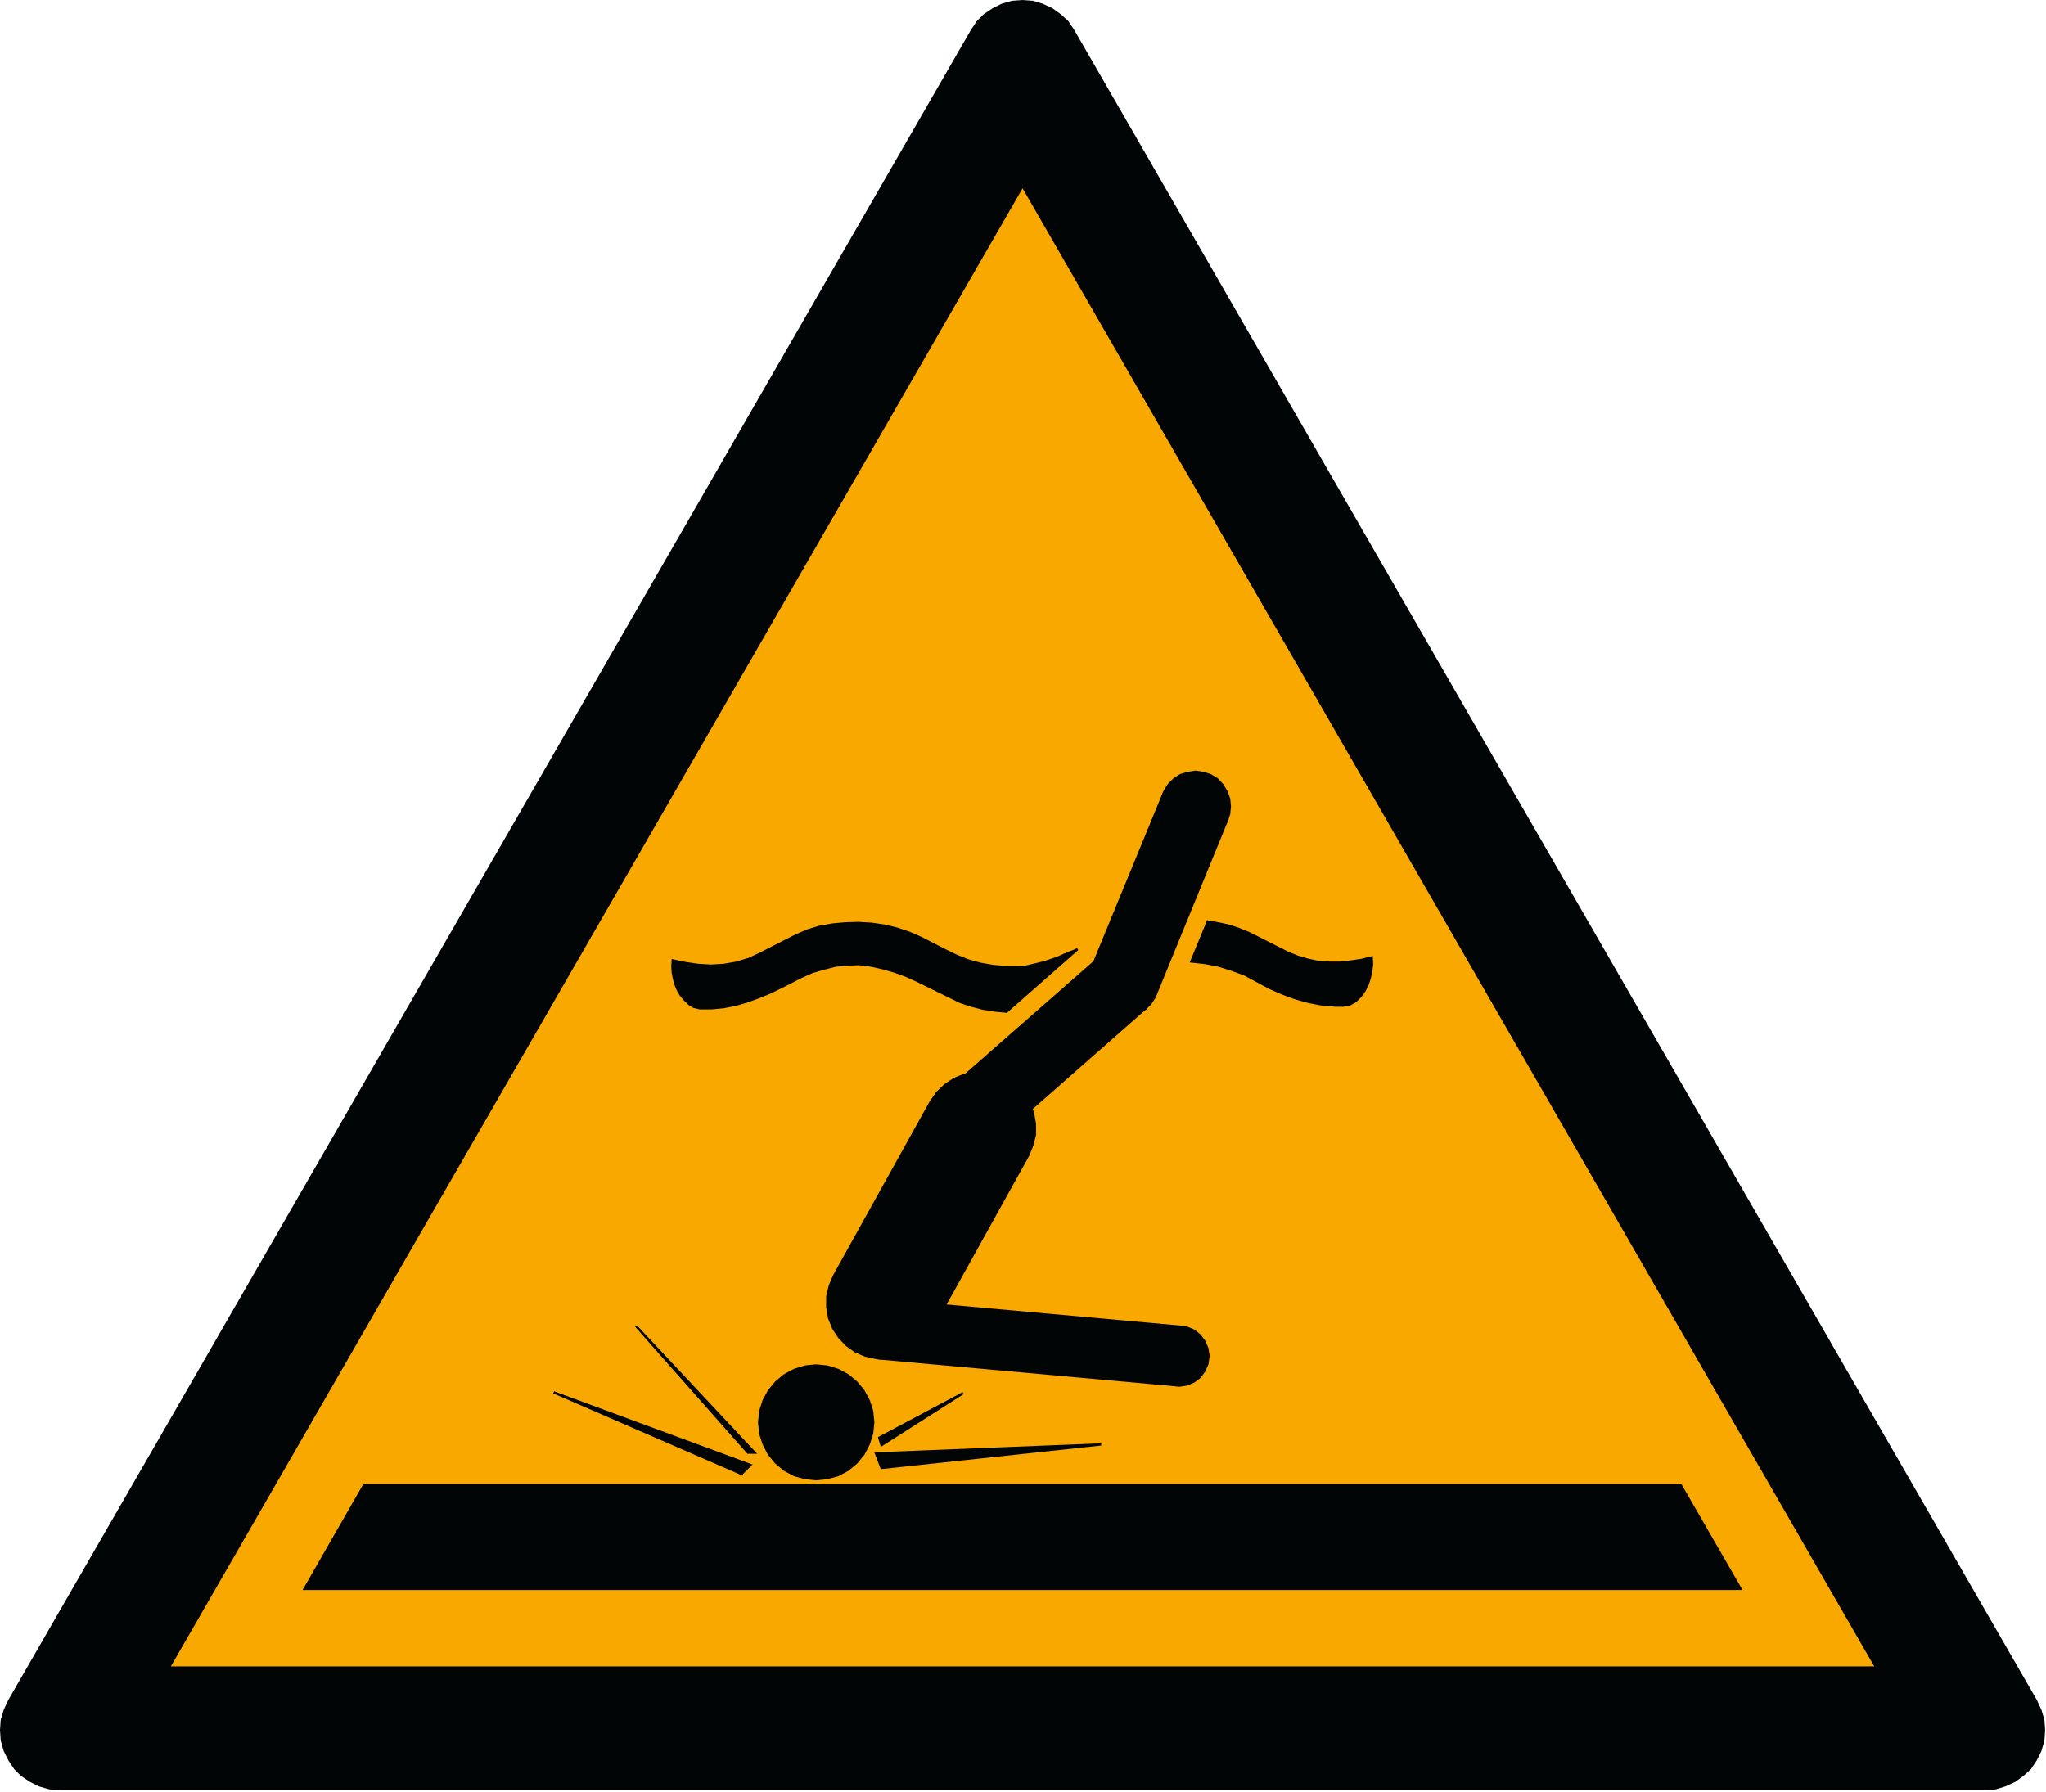
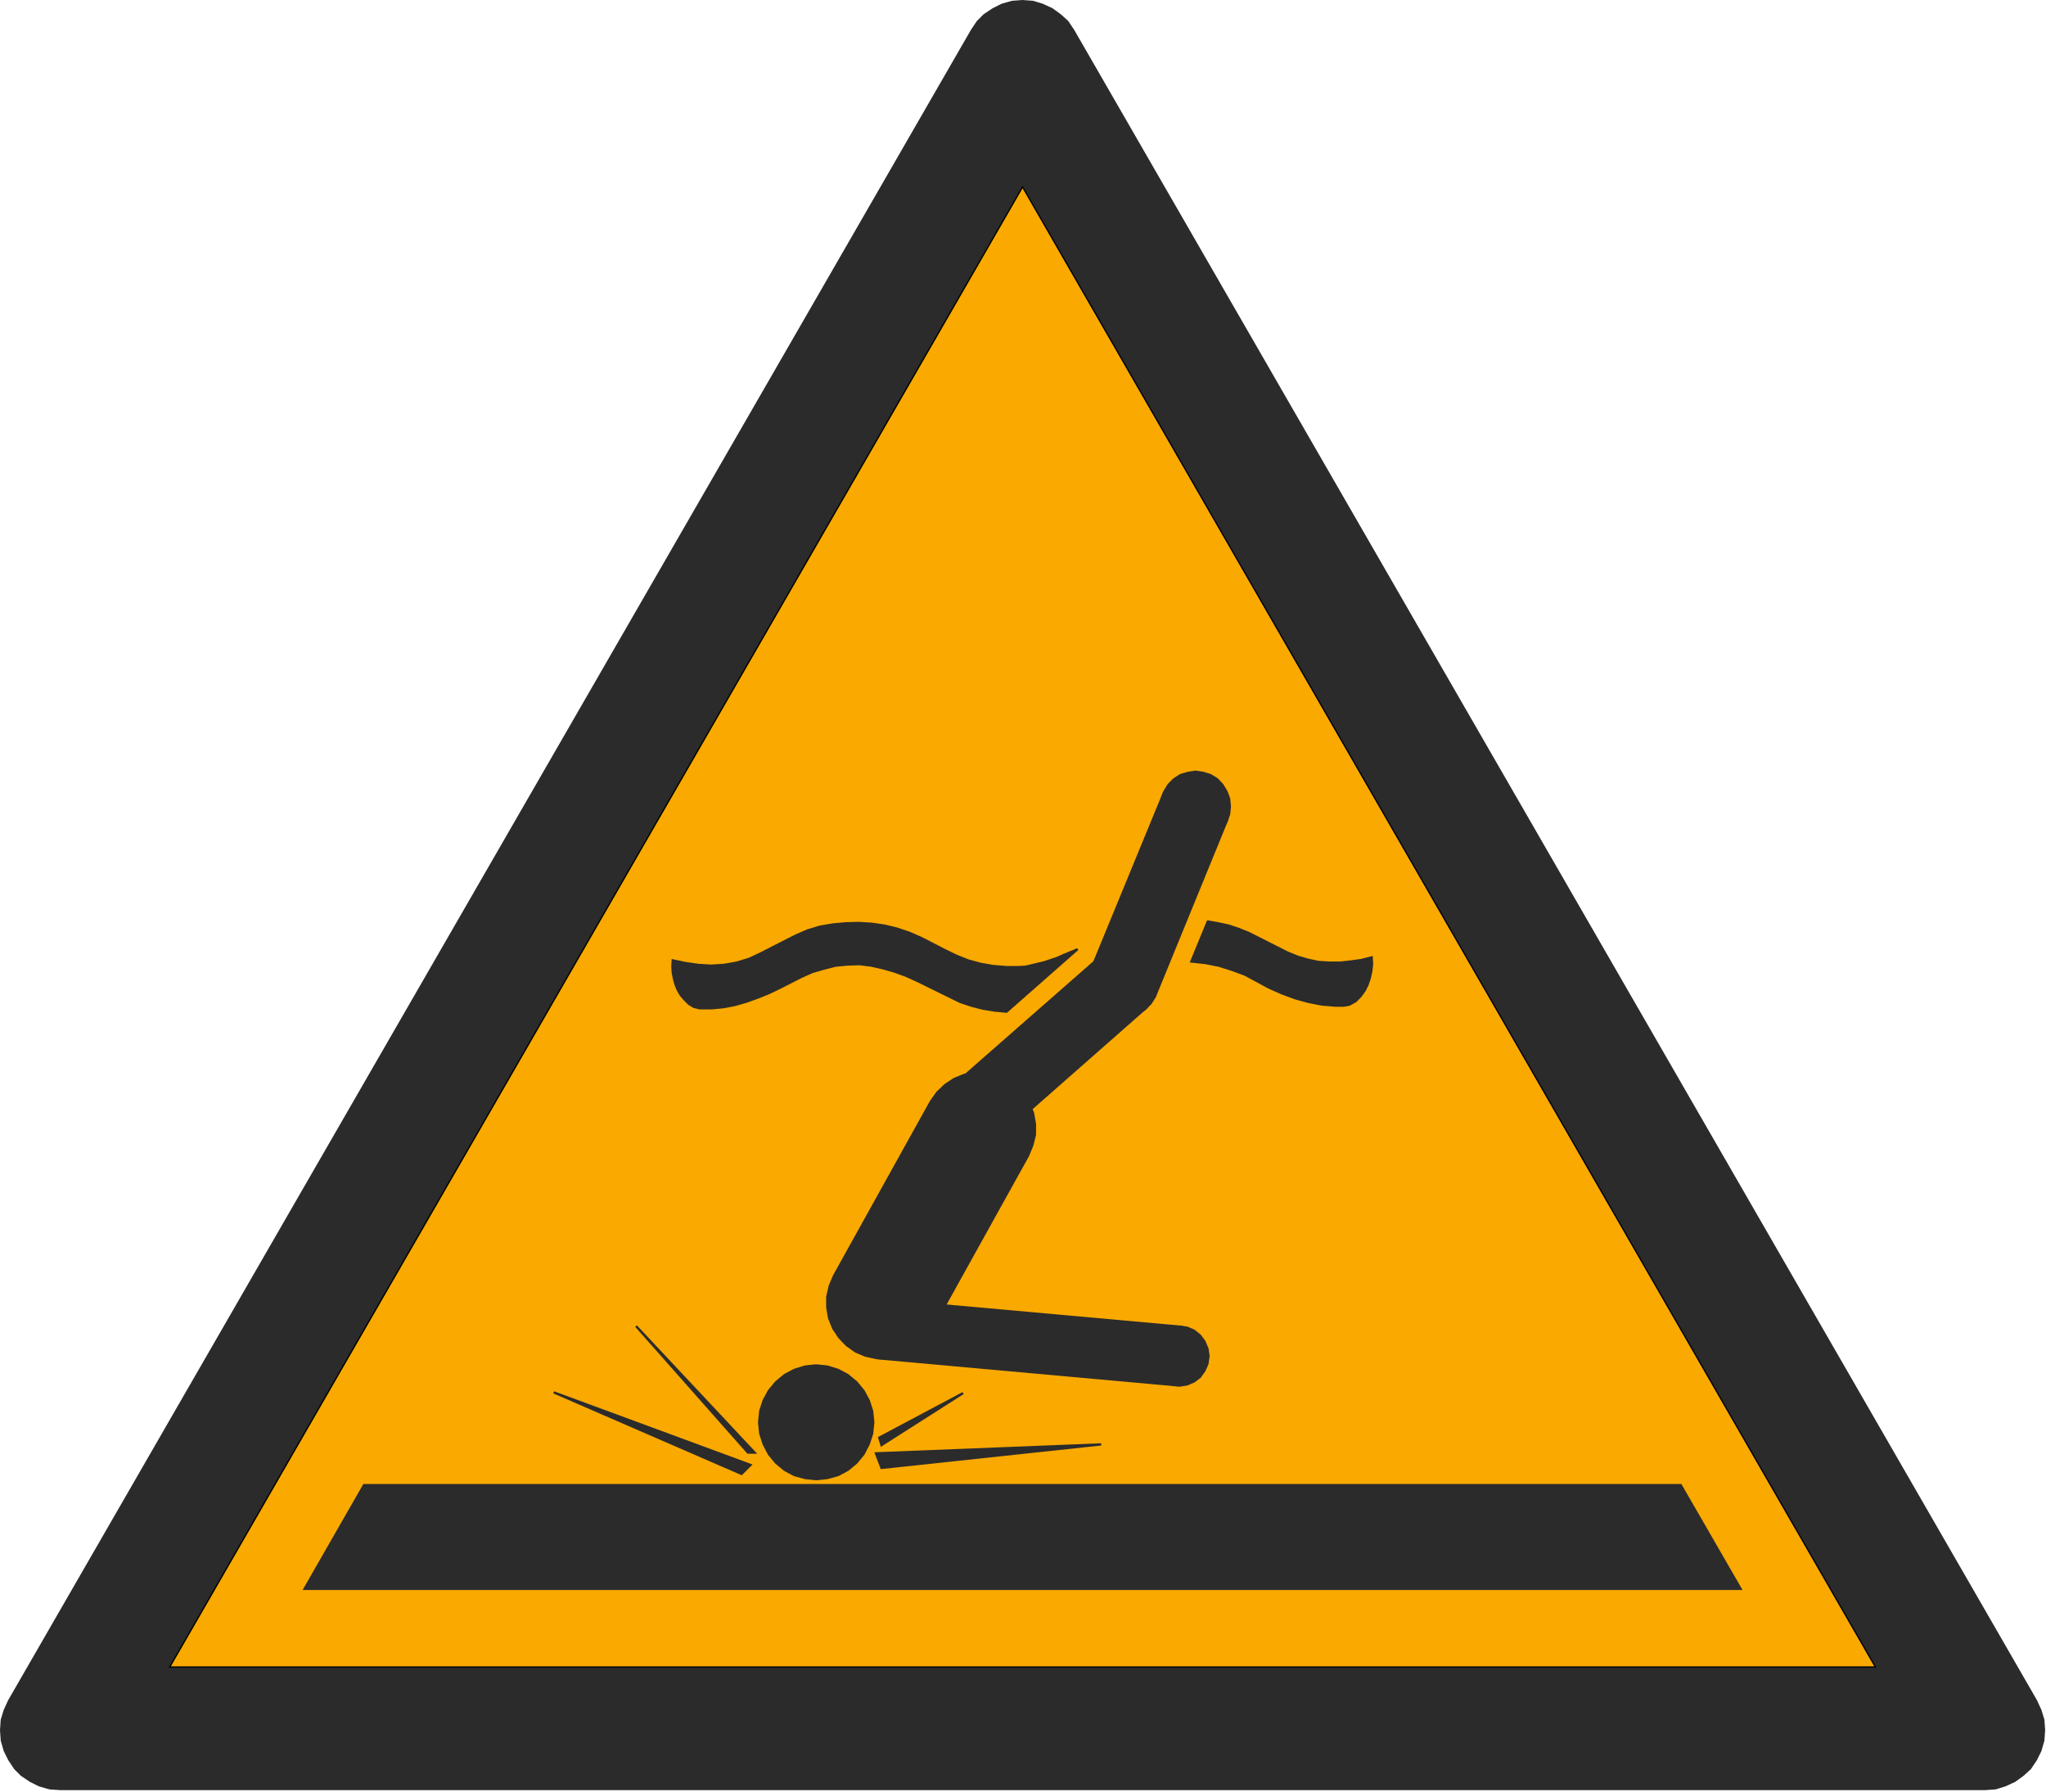
<svg xmlns="http://www.w3.org/2000/svg" height="600pt" viewBox="0 0 685 600" width="685pt">
  <g fill-rule="evenodd" stroke-miterlimit="2.613" transform="scale(3.452621 3.456221)">
-     <path d="m197.462 164.744-93.343-161.801-.575-.863-.718-.649-.793-.574-.933-.433-.935-.286-1.007-.073-1.008.073-1.004.286-.863.433-.863.574-.649.649-.574.863-93.344 161.801-.43.934-.289.938-.07 1.007.07 1.005.289 1.007.43.863.575.863.648.649.863.574.863.429 1.008.289 1.004.07h186.688l1.004-.07.937-.289.935-.429.793-.574.718-.649.574-.863.43-.863.29-1.007.07-1.005-.07-1.007-.29-.938zm0 0" fill="#020505" stroke="#020505" stroke-width=".128" />
-     <path d="m99.158 18.115 82.699 143.394h-165.399zm0 0" fill="#f9a800" stroke="#000303" stroke-width=".128" />
-     <g fill="#020505" stroke="#020505" stroke-width=".216">
+     <path d="m197.462 164.744-93.343-161.801-.575-.863-.718-.649-.793-.574-.933-.433-.935-.286-1.007-.073-1.008.073-1.004.286-.863.433-.863.574-.649.649-.574.863-93.344 161.801-.43.934-.289.938-.07 1.007.07 1.005.289 1.007.43.863.575.863.648.649.863.574.863.429 1.008.289 1.004.07h186.688l1.004-.07.937-.289.935-.429.793-.574.718-.649.574-.863.43-.863.29-1.007.07-1.005-.07-1.007-.29-.938zm0 0" fill="#2b2b2c" stroke="#2b2b2c" stroke-width=".128" />
+     <path d="m99.158 18.115 82.699 143.394h-165.399zm0 0" fill="#f9a900" stroke="#000303" stroke-width=".128" />
+     <g fill="#2b2b2c" stroke="#2b2b2c" stroke-width=".216">
      <path d="m162.982 143.888h-127.687l-5.766 10.048h139.258zm0 0" />
      <path d="m104.494 91.958-.403.184-.289.105-.255.11-.144.073-.219.071-.144.073-.583.254-1.195.398-1.199.289-.618.145-.617.035h-1.269l-1.271-.105-1.234-.219-1.195-.328-1.164-.469-1.121-.547-2.25-1.156-1.163-.507-1.196-.402-1.199-.289-1.269-.18-1.234-.073-1.269.035-1.234.11-1.269.218-1.196.364-1.16.507-2.215 1.125-1.125.579-1.161.542-1.199.364-1.234.218-1.269.075-1.23-.075-1.234-.18-1.234-.258-.035.582.035.582.109.579.145.546.218.544.29.507.363.434.433.433.473.294.582.145h1.161l1.16-.11 1.126-.219 1.125-.324 1.09-.398 1.086-.437 1.054-.509 2.067-1.05 1.054-.472 1.125-.324 1.121-.289 1.164-.11 1.161-.038 1.16.148 1.125.254 1.126.323 1.09.399 1.051.472 4.211 2.066 1.086.364 1.125.289 1.125.183 1.164.11zm0 0" />
      <path d="m72.779 141.932-.871.87-18.214-7.906zm0 0" />
      <path d="m73.177 140.736-11.499-12.258 10.848 12.258zm0 0" />
      <path d="m93.388 134.971-7.91 5.038-.219-.722zm0 0" />
      <path d="m106.779 139.939-21.301 2.281-.543-1.414zm0 0" />
      <path d="m114.615 128.549-.543 5.66-28.957-2.613.507-5.657zm0 0" />
      <path d="m88.201 128.767-.11-.762-.289-.652-.438-.617-.578-.434-.691-.288-.726-.11-.761.11-.688.288-.582.434-.434.617-.293.652-.109.762.109.727.293.687.434.582.582.469.688.254.761.11.726-.11.691-.254.578-.469.438-.582.289-.687zm0 0" />
      <path d="m117.192 131.38-.109-.726-.293-.688-.433-.582-.583-.472-.688-.289-.726-.073-.761.073-.688.289-.582.472-.433.582-.293.688-.11.726.11.762.293.653.433.613.582.437.688.289.761.11.726-.11.688-.289.583-.437.433-.613.293-.653zm0 0" />
      <path d="m84.681 137.798-.109-1.09-.328-1.016-.508-.941-.688-.832-.836-.692-.941-.507-1.054-.324-1.09-.11-1.051.11-1.051.324-.945.507-.833.692-.691.832-.508.941-.328 1.016-.109 1.09.109 1.086.328 1.015.508.981.691.832.833.692.945.507 1.051.289 1.051.11 1.09-.11 1.054-.289.941-.507.836-.692.688-.832.508-.981.328-1.015zm0 0" />
      <path d="m90.268 106.72-9.398 16.899-.399.941-.253 1.054v1.051l.183 1.051.398.98.578.871.727.757.87.617.946.399 1.051.218 1.051.036 1.054-.18.98-.399.868-.582.766-.722.617-.871 9.395-16.902.398-.977.258-1.016v-1.051l-.184-1.05-.398-.981-.582-.871-.723-.761-.871-.618-.945-.398-1.051-.254h-1.054l-1.051.18-.981.402-.871.579-.761.727zm0 0" />
      <path d="m119.005 79.412-6.167-2.54-7.004 17.009 6.207 2.538zm0 0" />
      <path d="m119.259 78.143-.07-.762-.258-.688-.398-.656-.508-.544-.653-.398-.687-.215-.766-.114-.723.114-.726.215-.618.398-.542.544-.399.656-.253.688-.075.762.075.726.253.723.399.617.542.542.618.399.726.254.723.073.766-.073.687-.254.653-.399.508-.542.398-.617.258-.723zm0 0" />
      <path d="m112.295 95.15-.11-.762-.218-.692-.398-.652-.543-.504-.656-.398-.688-.254-.761-.075-.726.075-.727.254-.617.398-.543.504-.398.652-.219.692-.109.762.109.727.219.722.398.617.543.547.617.399.727.253.726.071.761-.071.688-.253.656-.399.543-.547.398-.617.218-.722zm0 0" />
      <path d="m106.74 92.647-13.824 12.112 4.391 5.043 13.824-12.152zm0 0" />
      <path d="m98.47 107.299-.11-.762-.253-.687-.363-.653-.548-.507-.652-.398-.688-.254-.761-.075-.726.075-.726.254-.618.398-.543.507-.398.653-.218.687-.11.762.11.727.218.722.398.617.543.547.618.399.726.253.726.07.761-.07.688-.253.652-.399.548-.547.363-.617.253-.722zm0 0" />
      <path d="m133.014 92.755-1.016.254-1.019.145-1.051.11h-1.051l-1.054-.071-1.016-.218-.98-.289-.976-.398-3.739-1.887-.98-.398-.981-.329-1.015-.218-1.016-.18-1.598 3.879 1.343.148 1.306.254 1.273.398 1.269.469 2.356 1.269 1.234.544 1.269.472 1.309.363 1.304.254 1.344.11h.652l.363-.035.329-.075.578-.324.472-.472.398-.547.29-.578.218-.653.145-.652.075-.691zm0 0" />
    </g>
  </g>
</svg>
